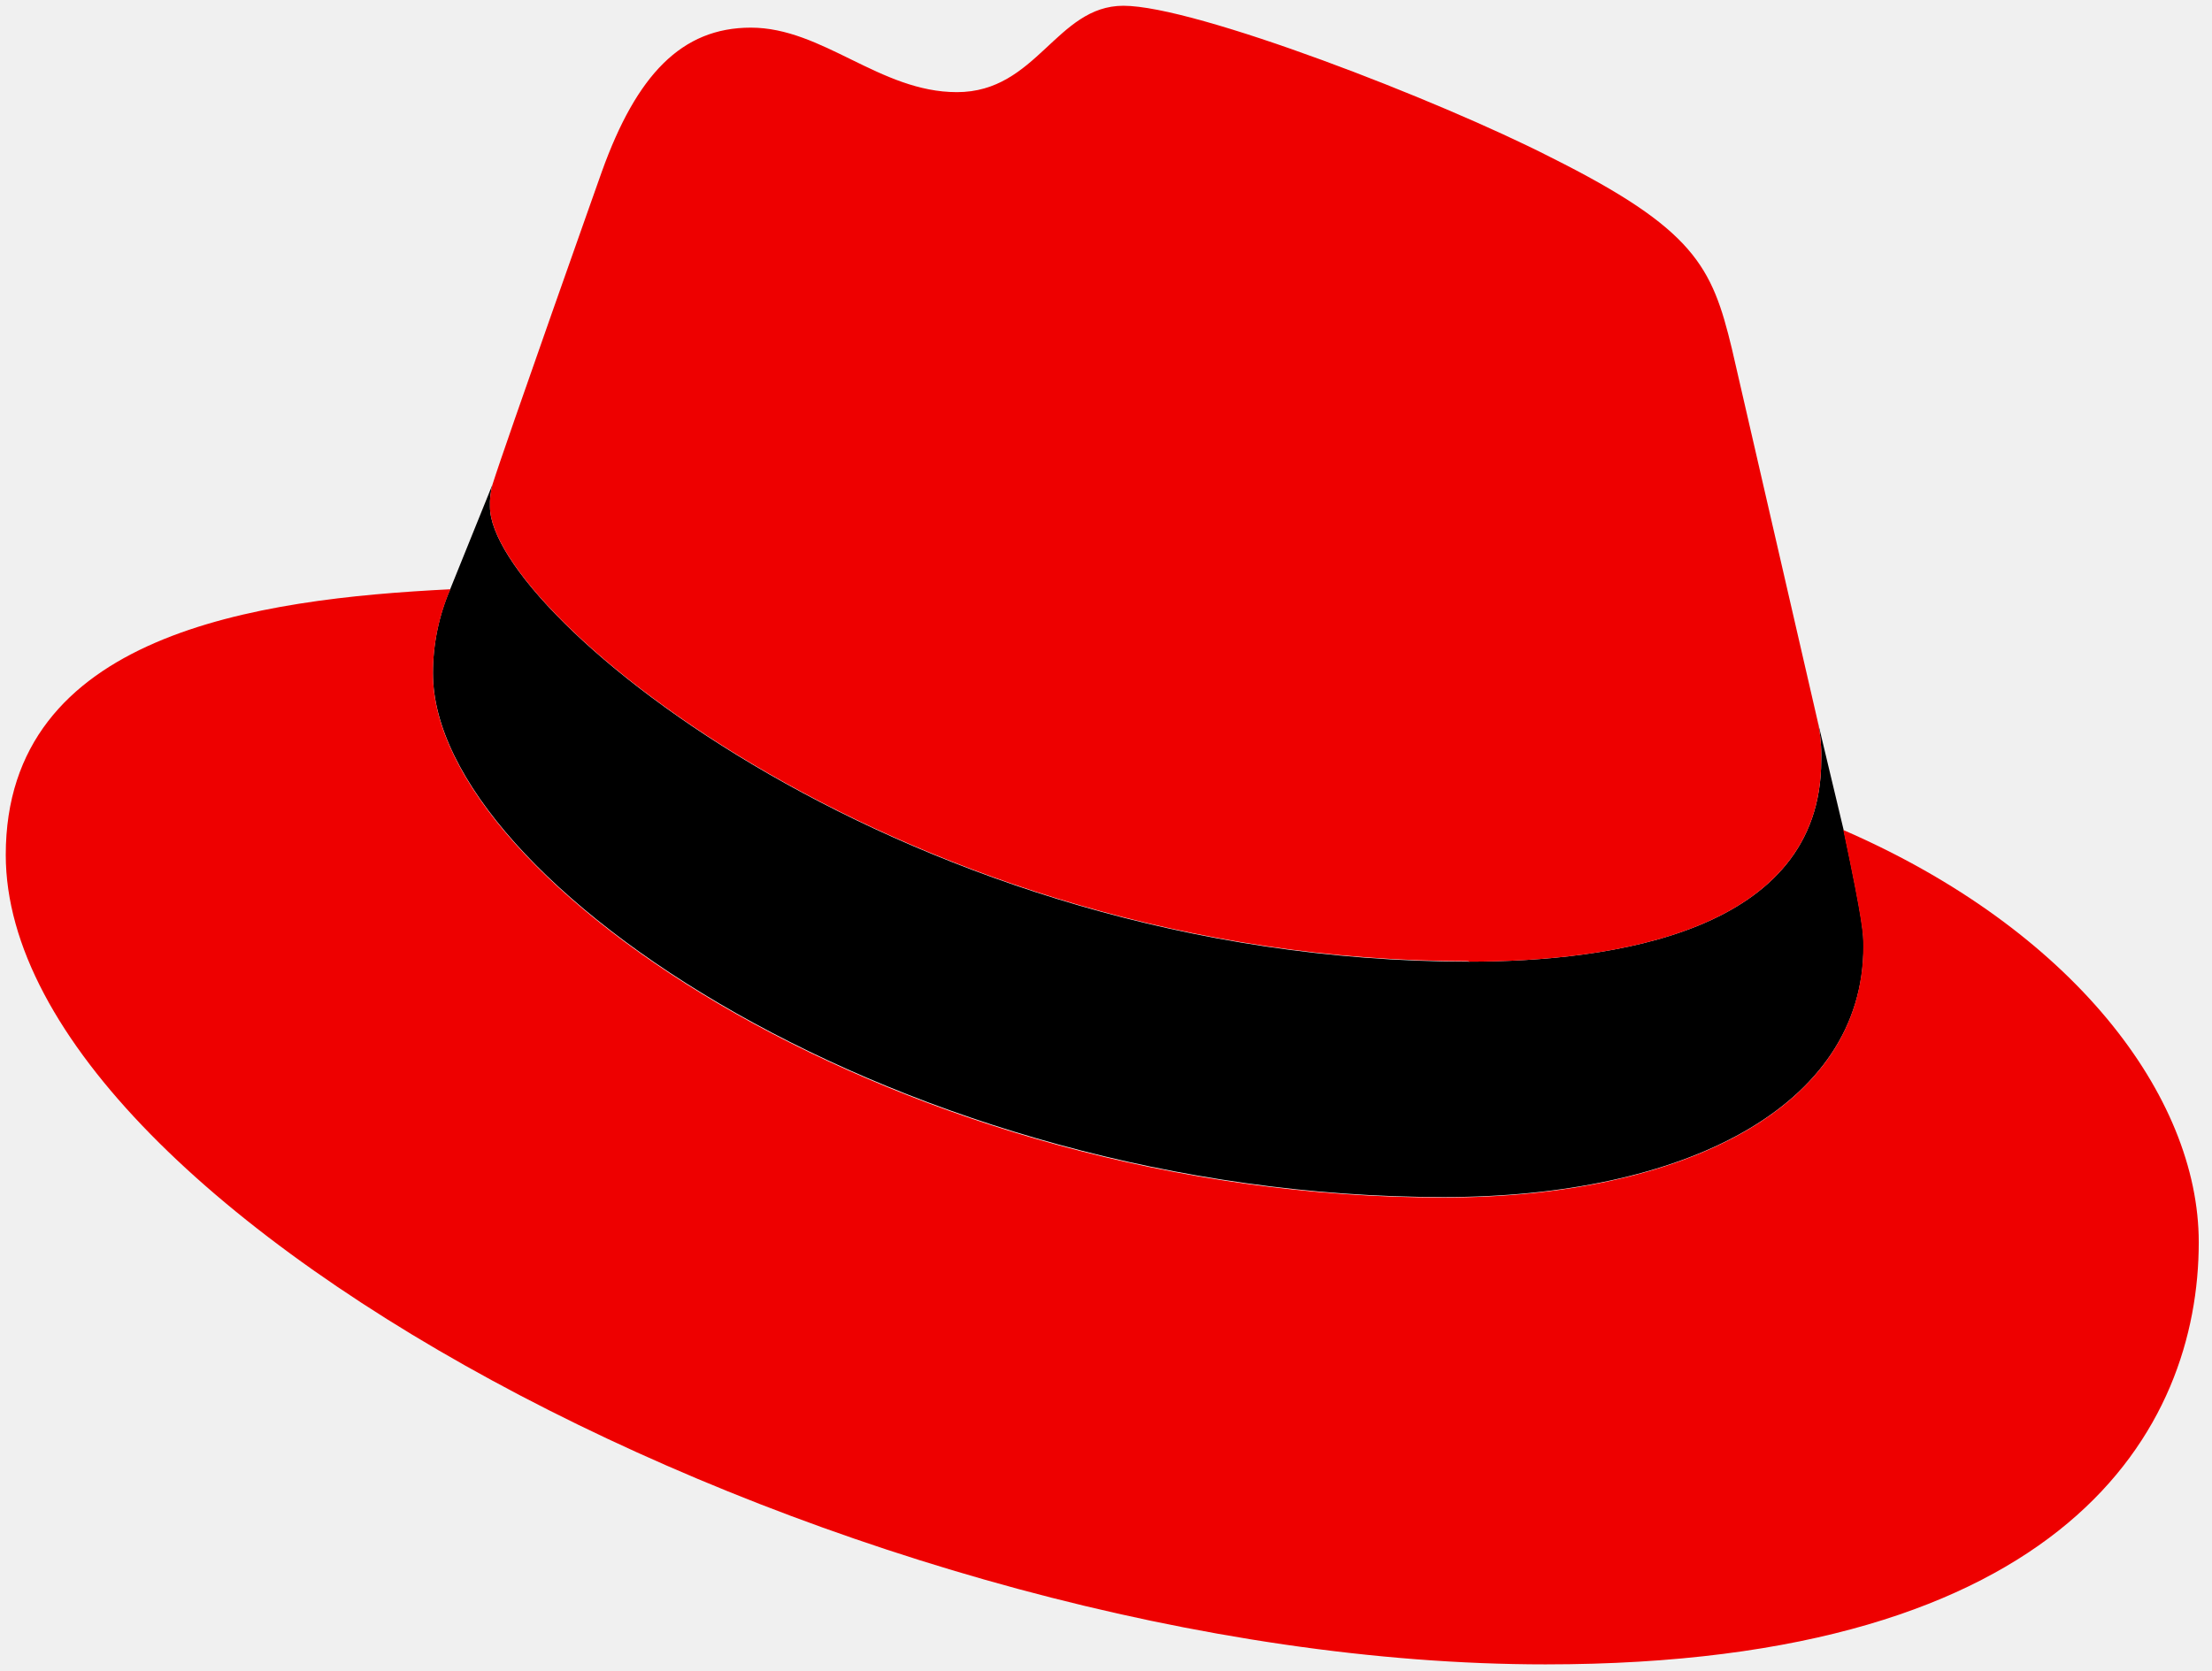
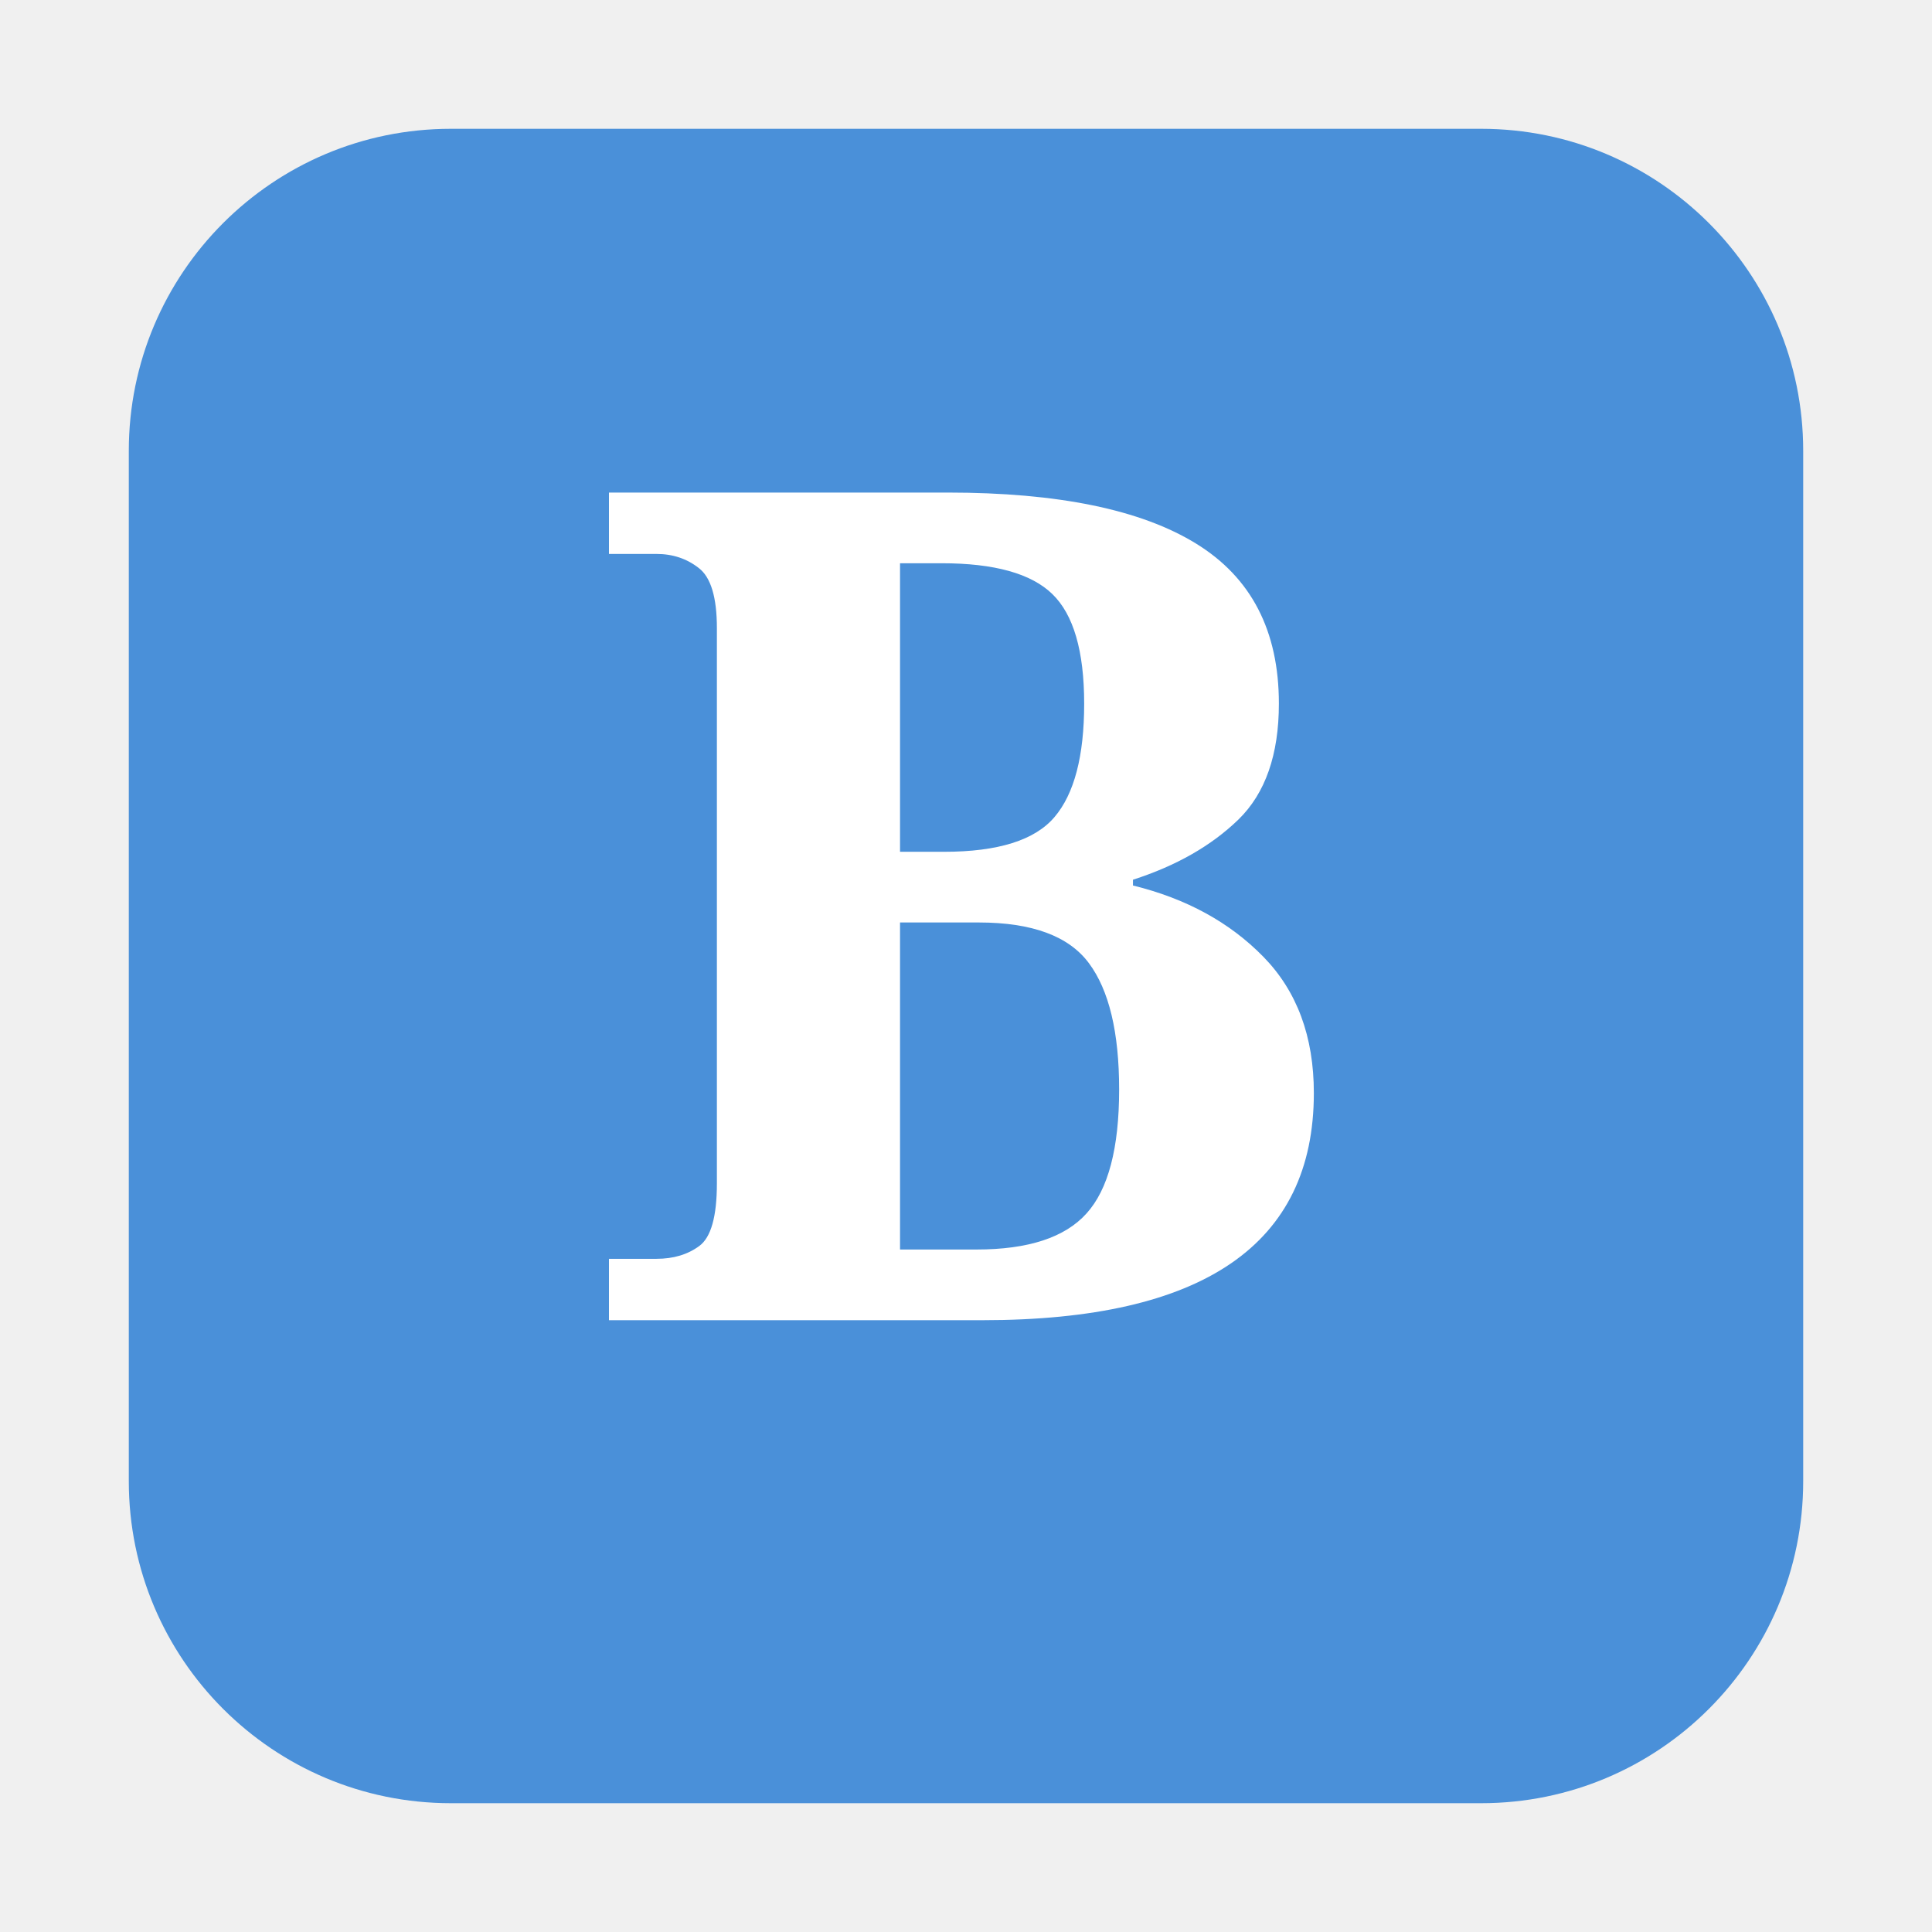
- <svg xmlns="http://www.w3.org/2000/svg" id="Layer_1" data-name="Layer 1" viewBox="0 0 192 145">
-   <defs>
-     <style>.cls-1{fill:#e00;}</style>
-   </defs>
-   <path d="M157.77,62.61a14,14,0,0,1,.31,3.42c0,14.88-18.1,17.46-30.61,17.46C78.83,83.49,42.53,53.26,42.53,44a6.43,6.43,0,0,1,.22-1.94l-3.66,9.06a18.45,18.45,0,0,0-1.51,7.33c0,18.11,41,45.48,87.74,45.48,20.69,0,36.43-7.76,36.43-21.77,0-1.08,0-1.94-1.73-10.13Z" />
-   <path class="cls-1" d="M127.47,83.49c12.51,0,30.61-2.58,30.61-17.46a14,14,0,0,0-.31-3.42l-7.45-32.36c-1.72-7.12-3.23-10.35-15.73-16.6C124.89,8.69,103.76.5,97.51.5,91.69.5,90,8,83.06,8c-6.68,0-11.64-5.6-17.89-5.6-6,0-9.91,4.09-12.93,12.5,0,0-8.41,23.72-9.49,27.16A6.43,6.43,0,0,0,42.53,44c0,9.22,36.3,39.45,84.94,39.45M160,72.07c1.73,8.19,1.73,9.05,1.73,10.13,0,14-15.74,21.77-36.43,21.77C78.54,104,37.58,76.6,37.58,58.49a18.45,18.45,0,0,1,1.51-7.33C22.27,52,.5,55,.5,74.22c0,31.48,74.59,70.28,133.65,70.28,45.28,0,56.7-20.48,56.7-36.65,0-12.72-11-27.16-30.83-35.78" />
+ <svg xmlns="http://www.w3.org/2000/svg" viewBox="0 0 120 120">
+   <rect x="8" y="8" width="104" height="104" rx="20" ry="20" fill="#4a90d9" />
+   <text x="60" y="82" font-family="Georgia, serif" font-size="72" font-weight="bold" fill="white" text-anchor="middle">B</text>
</svg>
